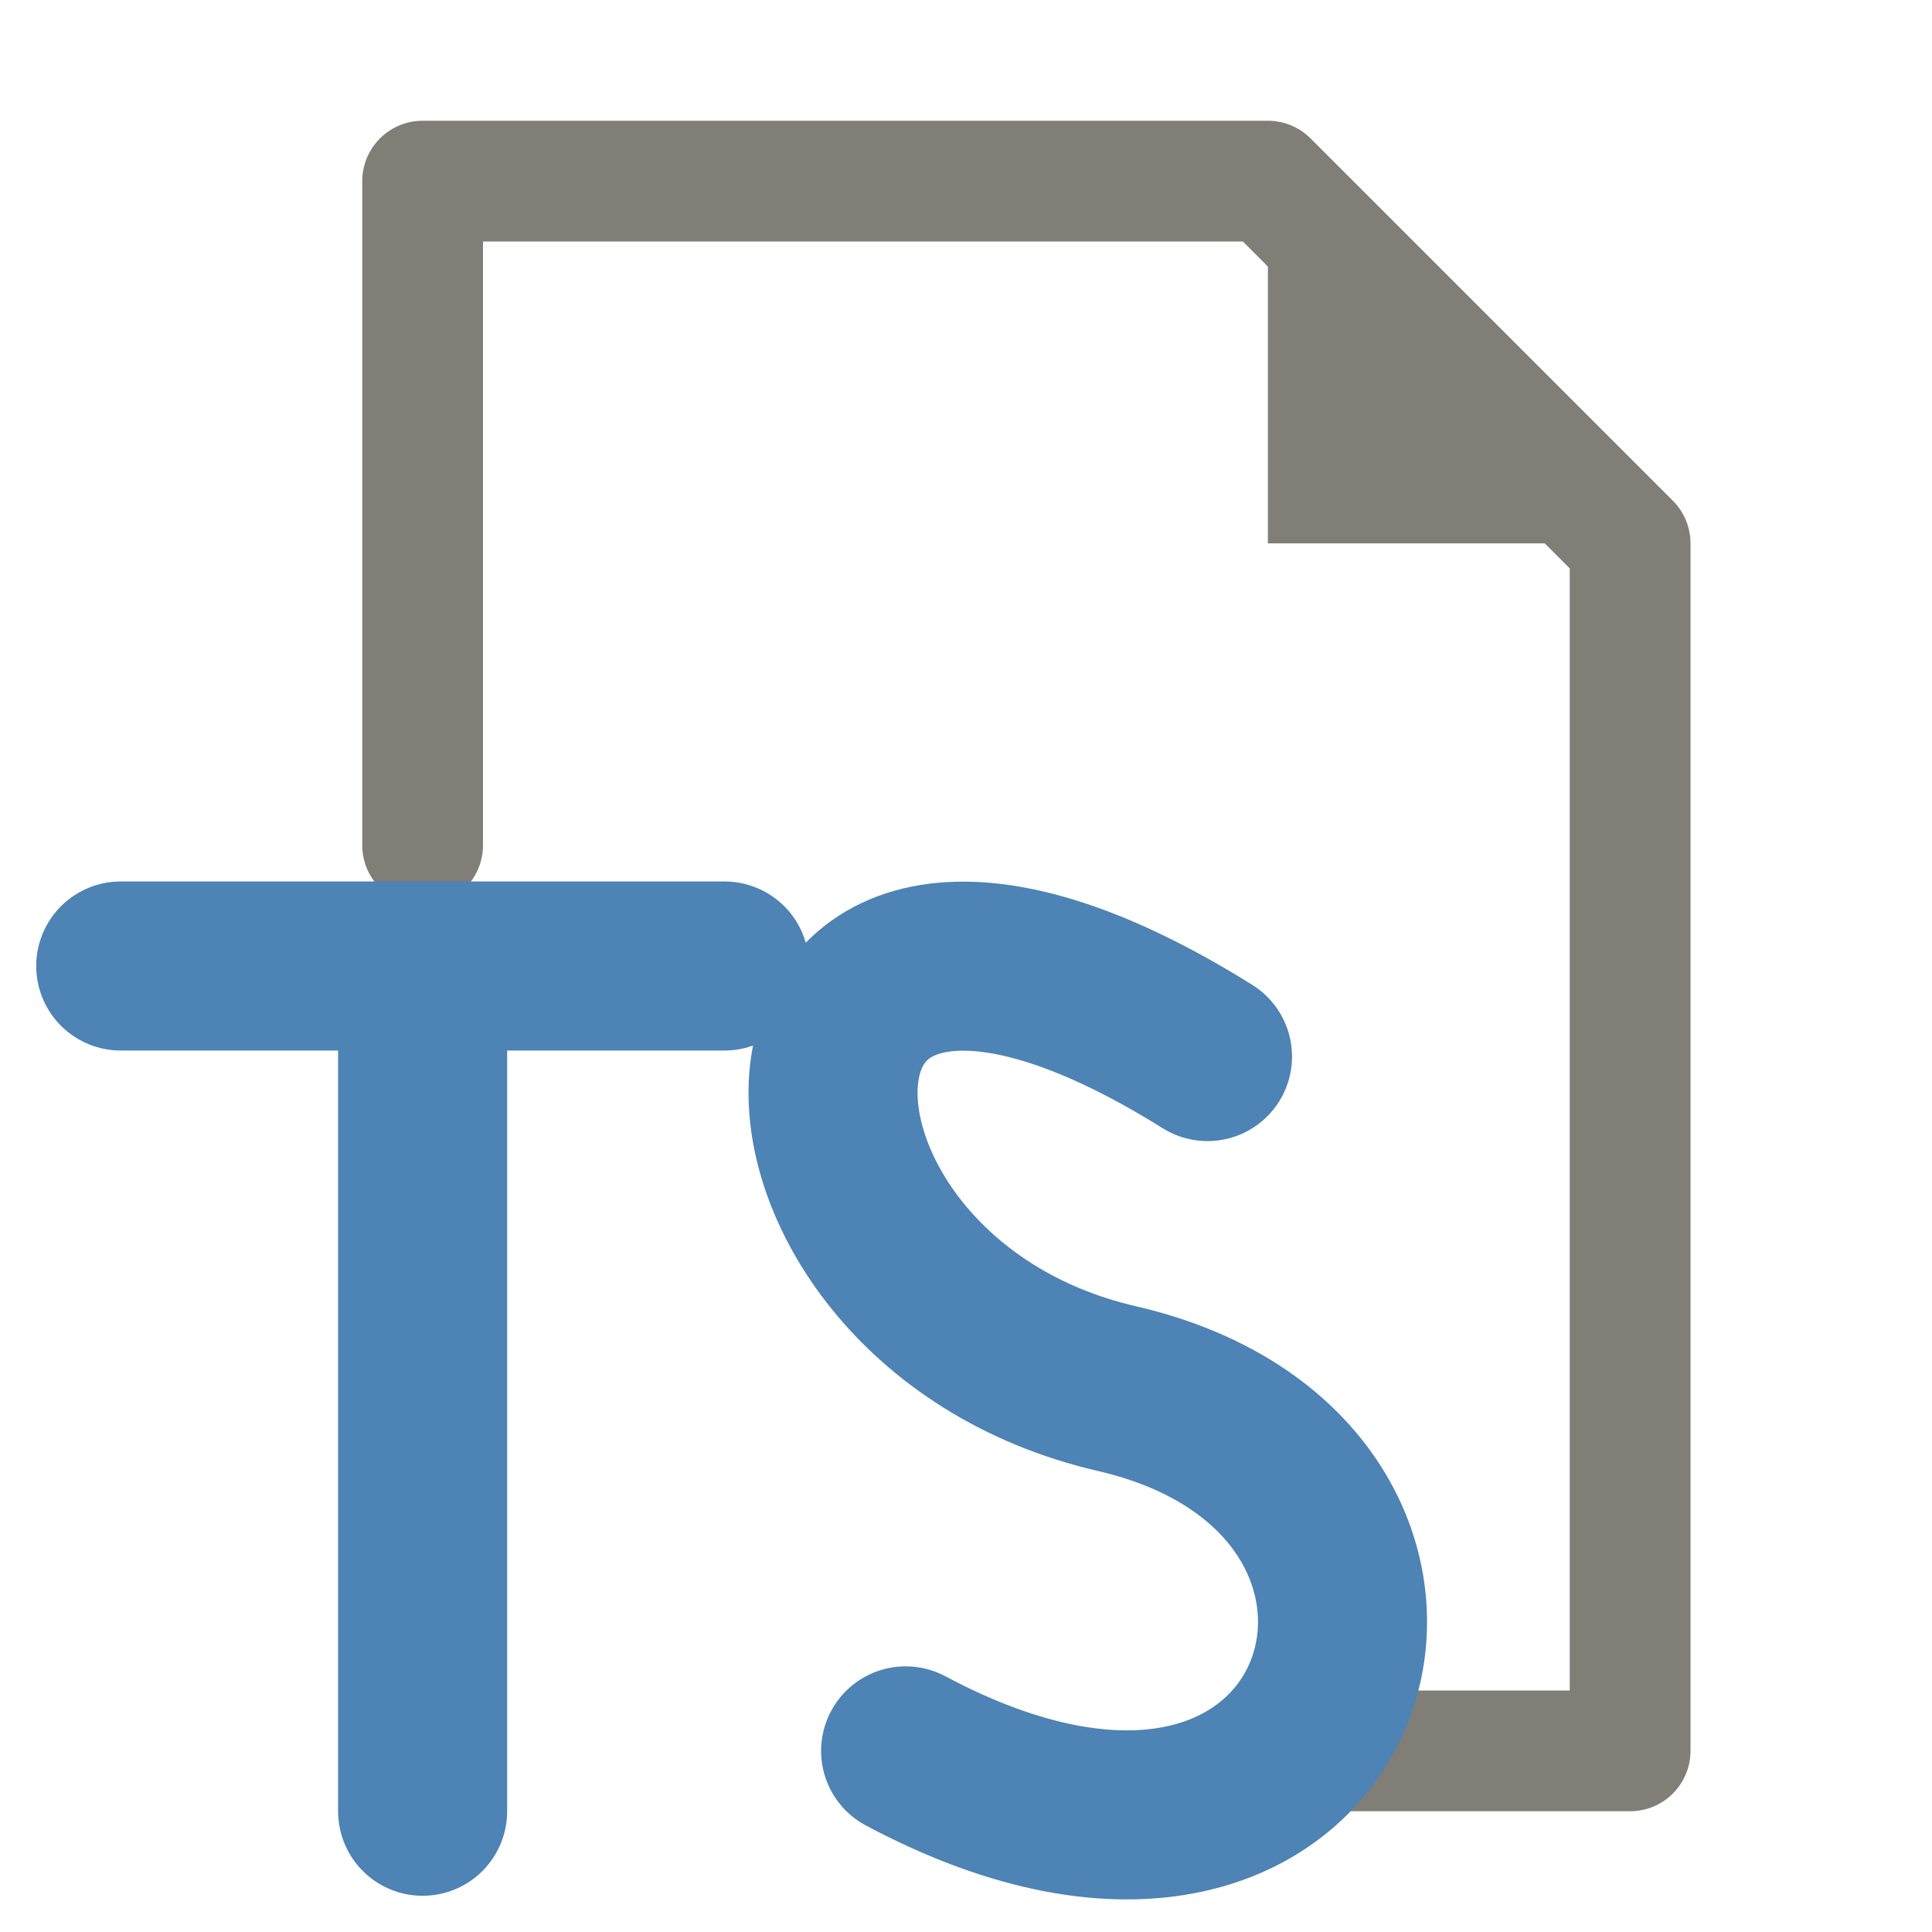
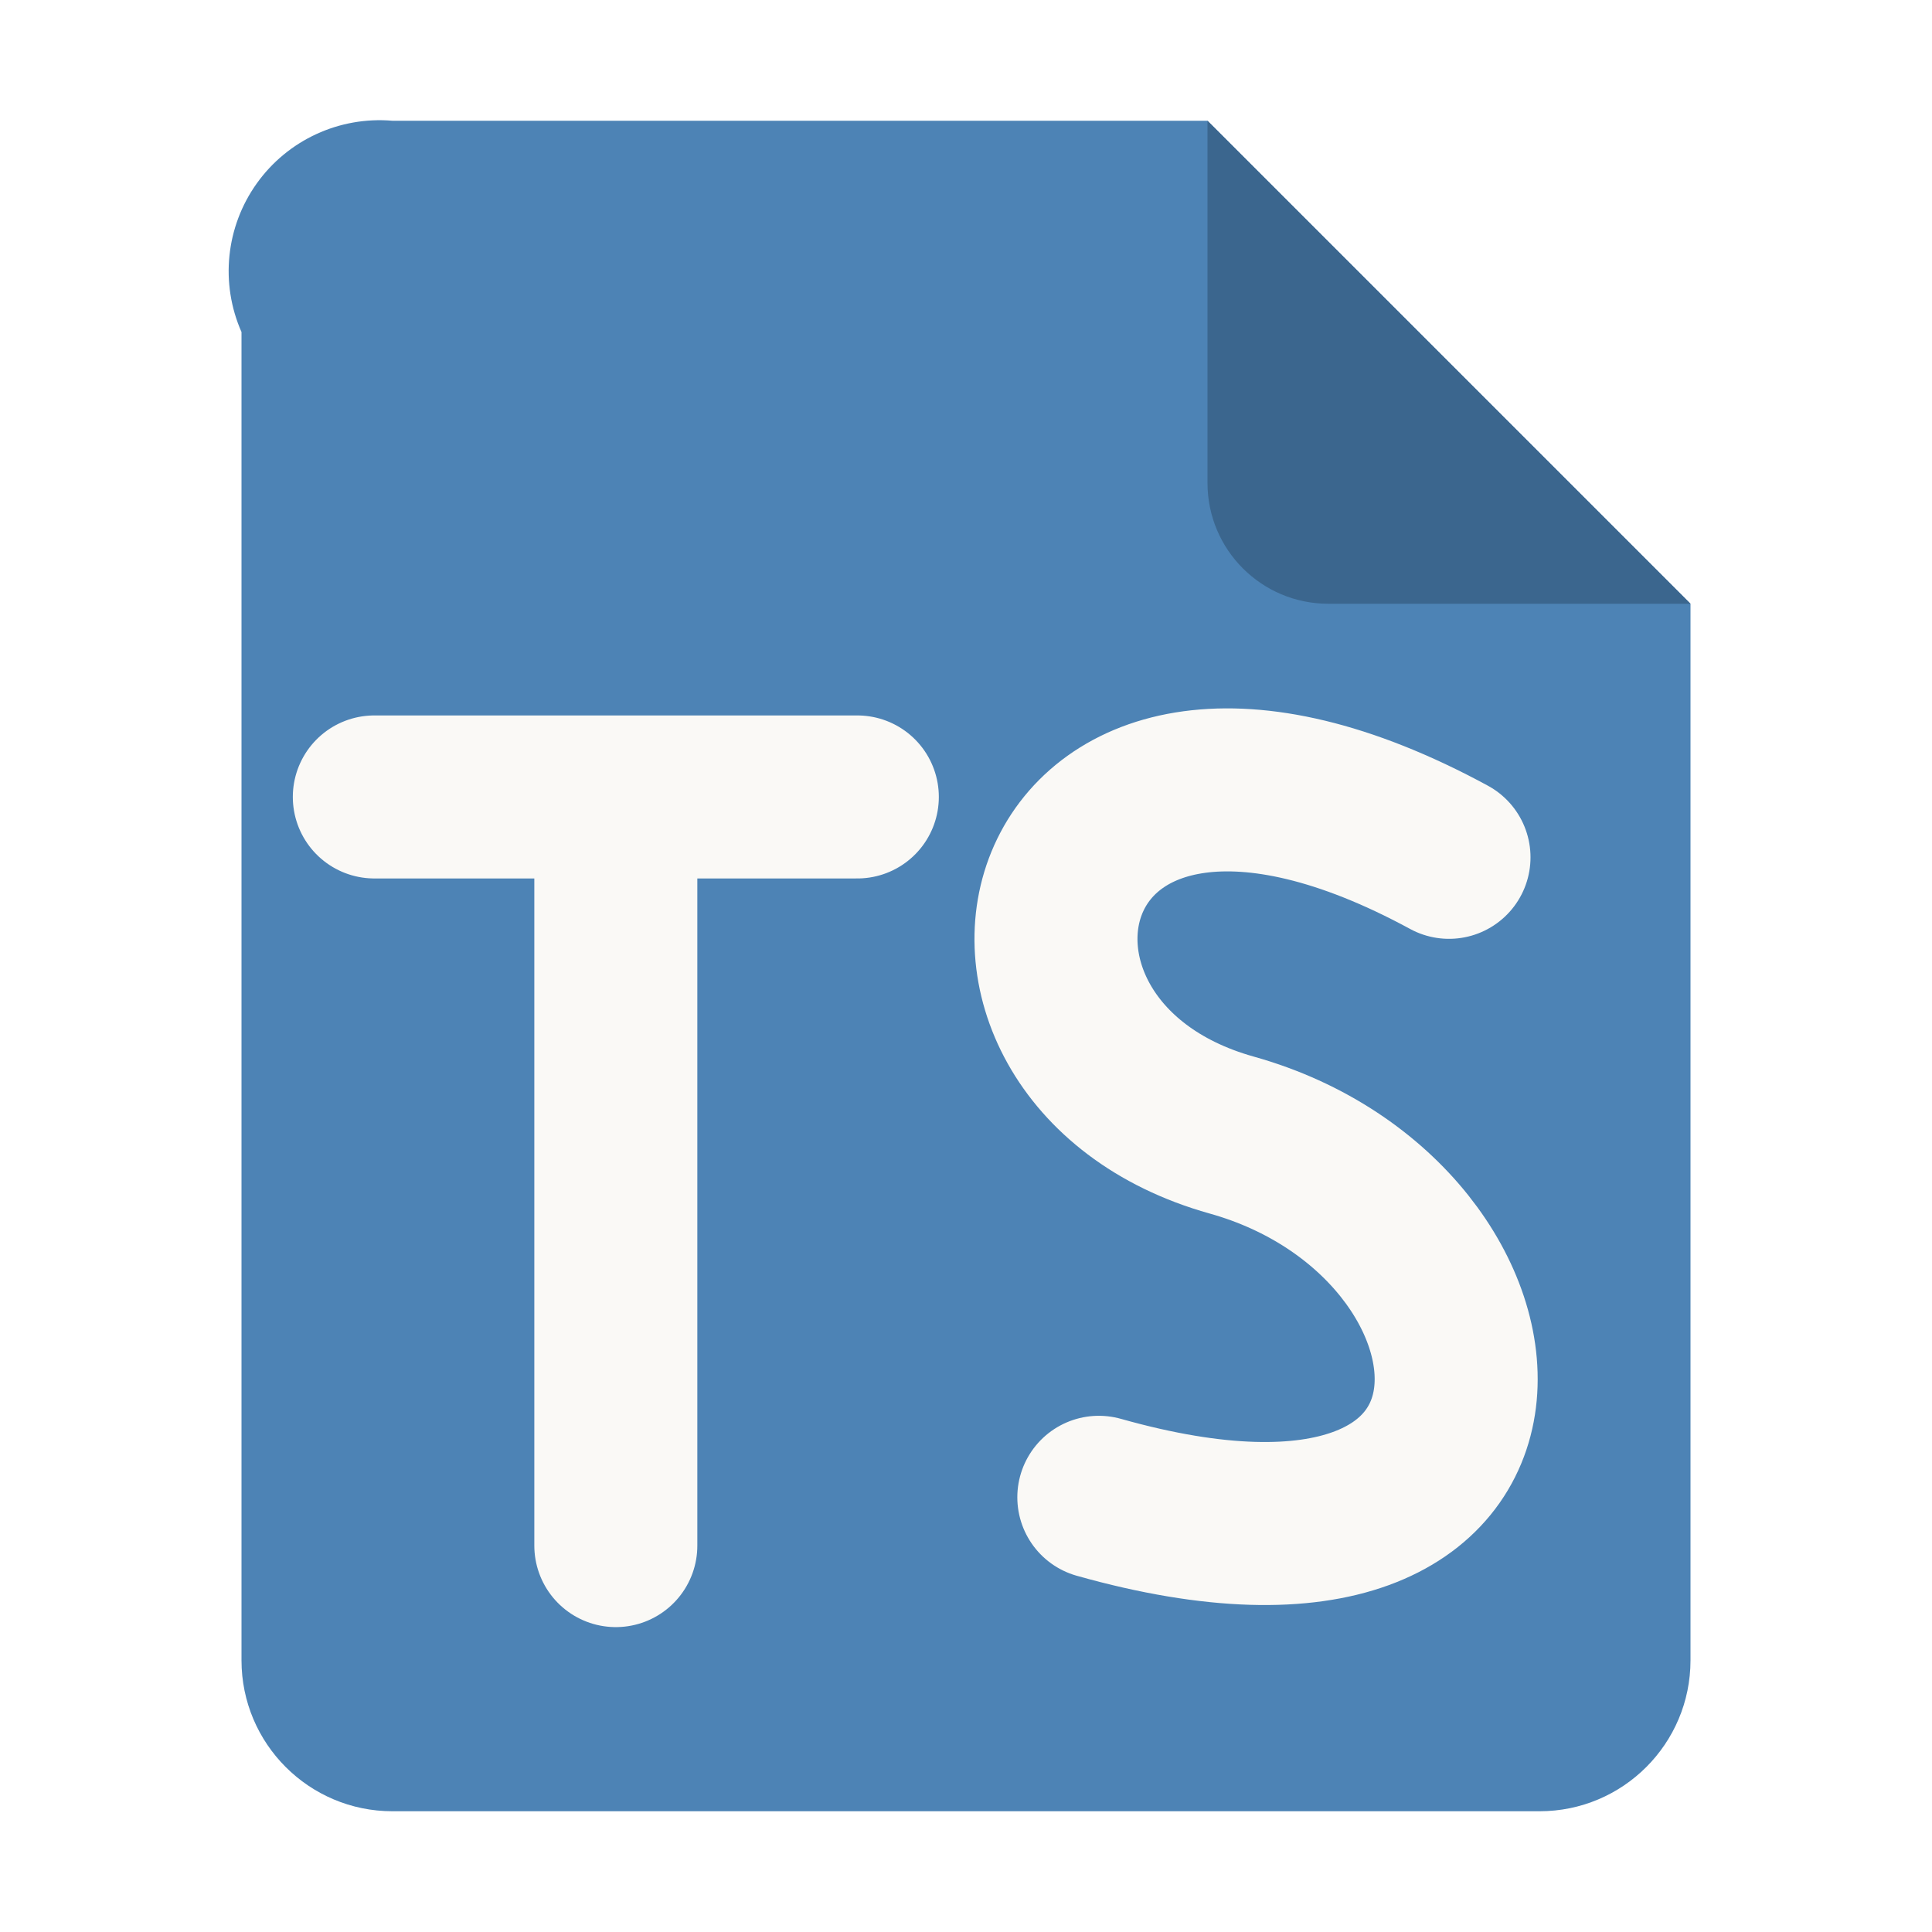
<svg xmlns="http://www.w3.org/2000/svg" viewBox="0 0 16 16" fill="none" stroke-linecap="round" stroke-linejoin="round">
-   <path d="M3.5 7V1.5h7l3 3v10H11" stroke="#817E77" stroke-width="1" />
-   <path d="M10.5 1.5v3h3z" fill="#817E77" />
-   <path d="M1 8h5M3.5 8v7M10 8.75c-4-2.5-4 2-.75 2.75s2 5-1.75 3" stroke="#4D83B5" stroke-width="1.4" />
+   <path d="M3.25 1H10l4 4v8.75A1.25 1.25 0 0 1 12.75 15h-9.5A1.25 1.25 0 0 1 2 13.75v-11A1.25 1.25 0 0 1 3.25 1Z" fill="#4D83B5" />
+   <path d="M10 1v3a1 1 0 0 0 1 1h3Z" fill="#3B668E" />
+   <path d="M3.1 6.6h4M5.1 6.6v6.2M12 7.1c-3.5-1.9-4.3 1.6-1.8 2.3s2.8 4.1-1.1 3" stroke="#FAF9F6" stroke-width="1.35" />
</svg>
